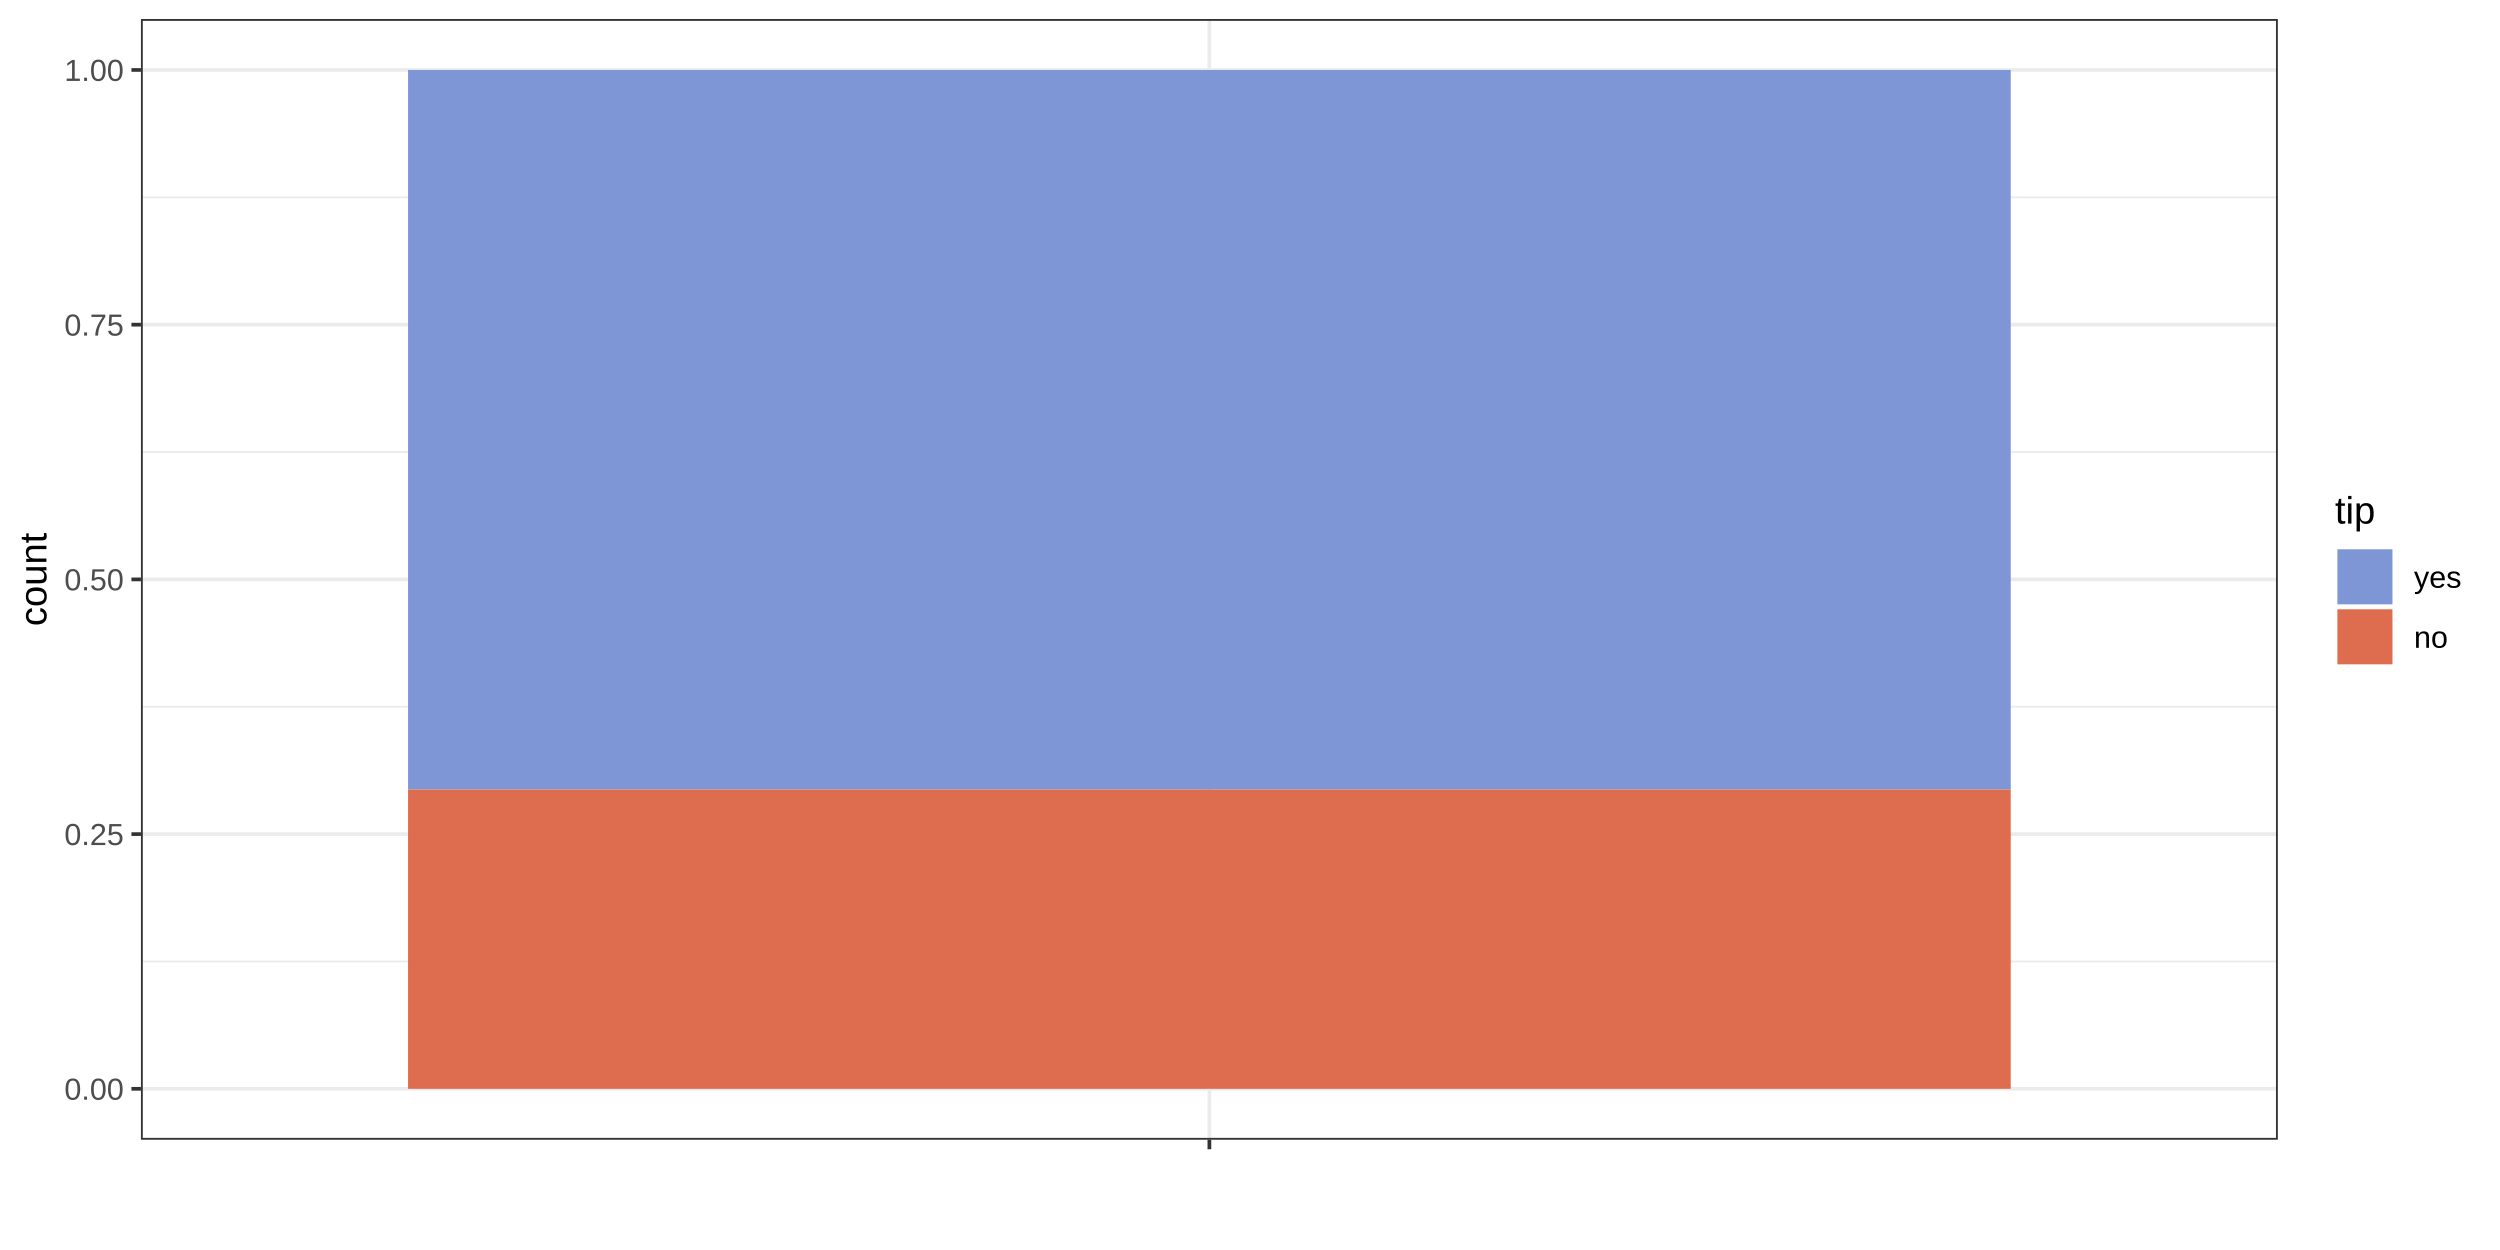
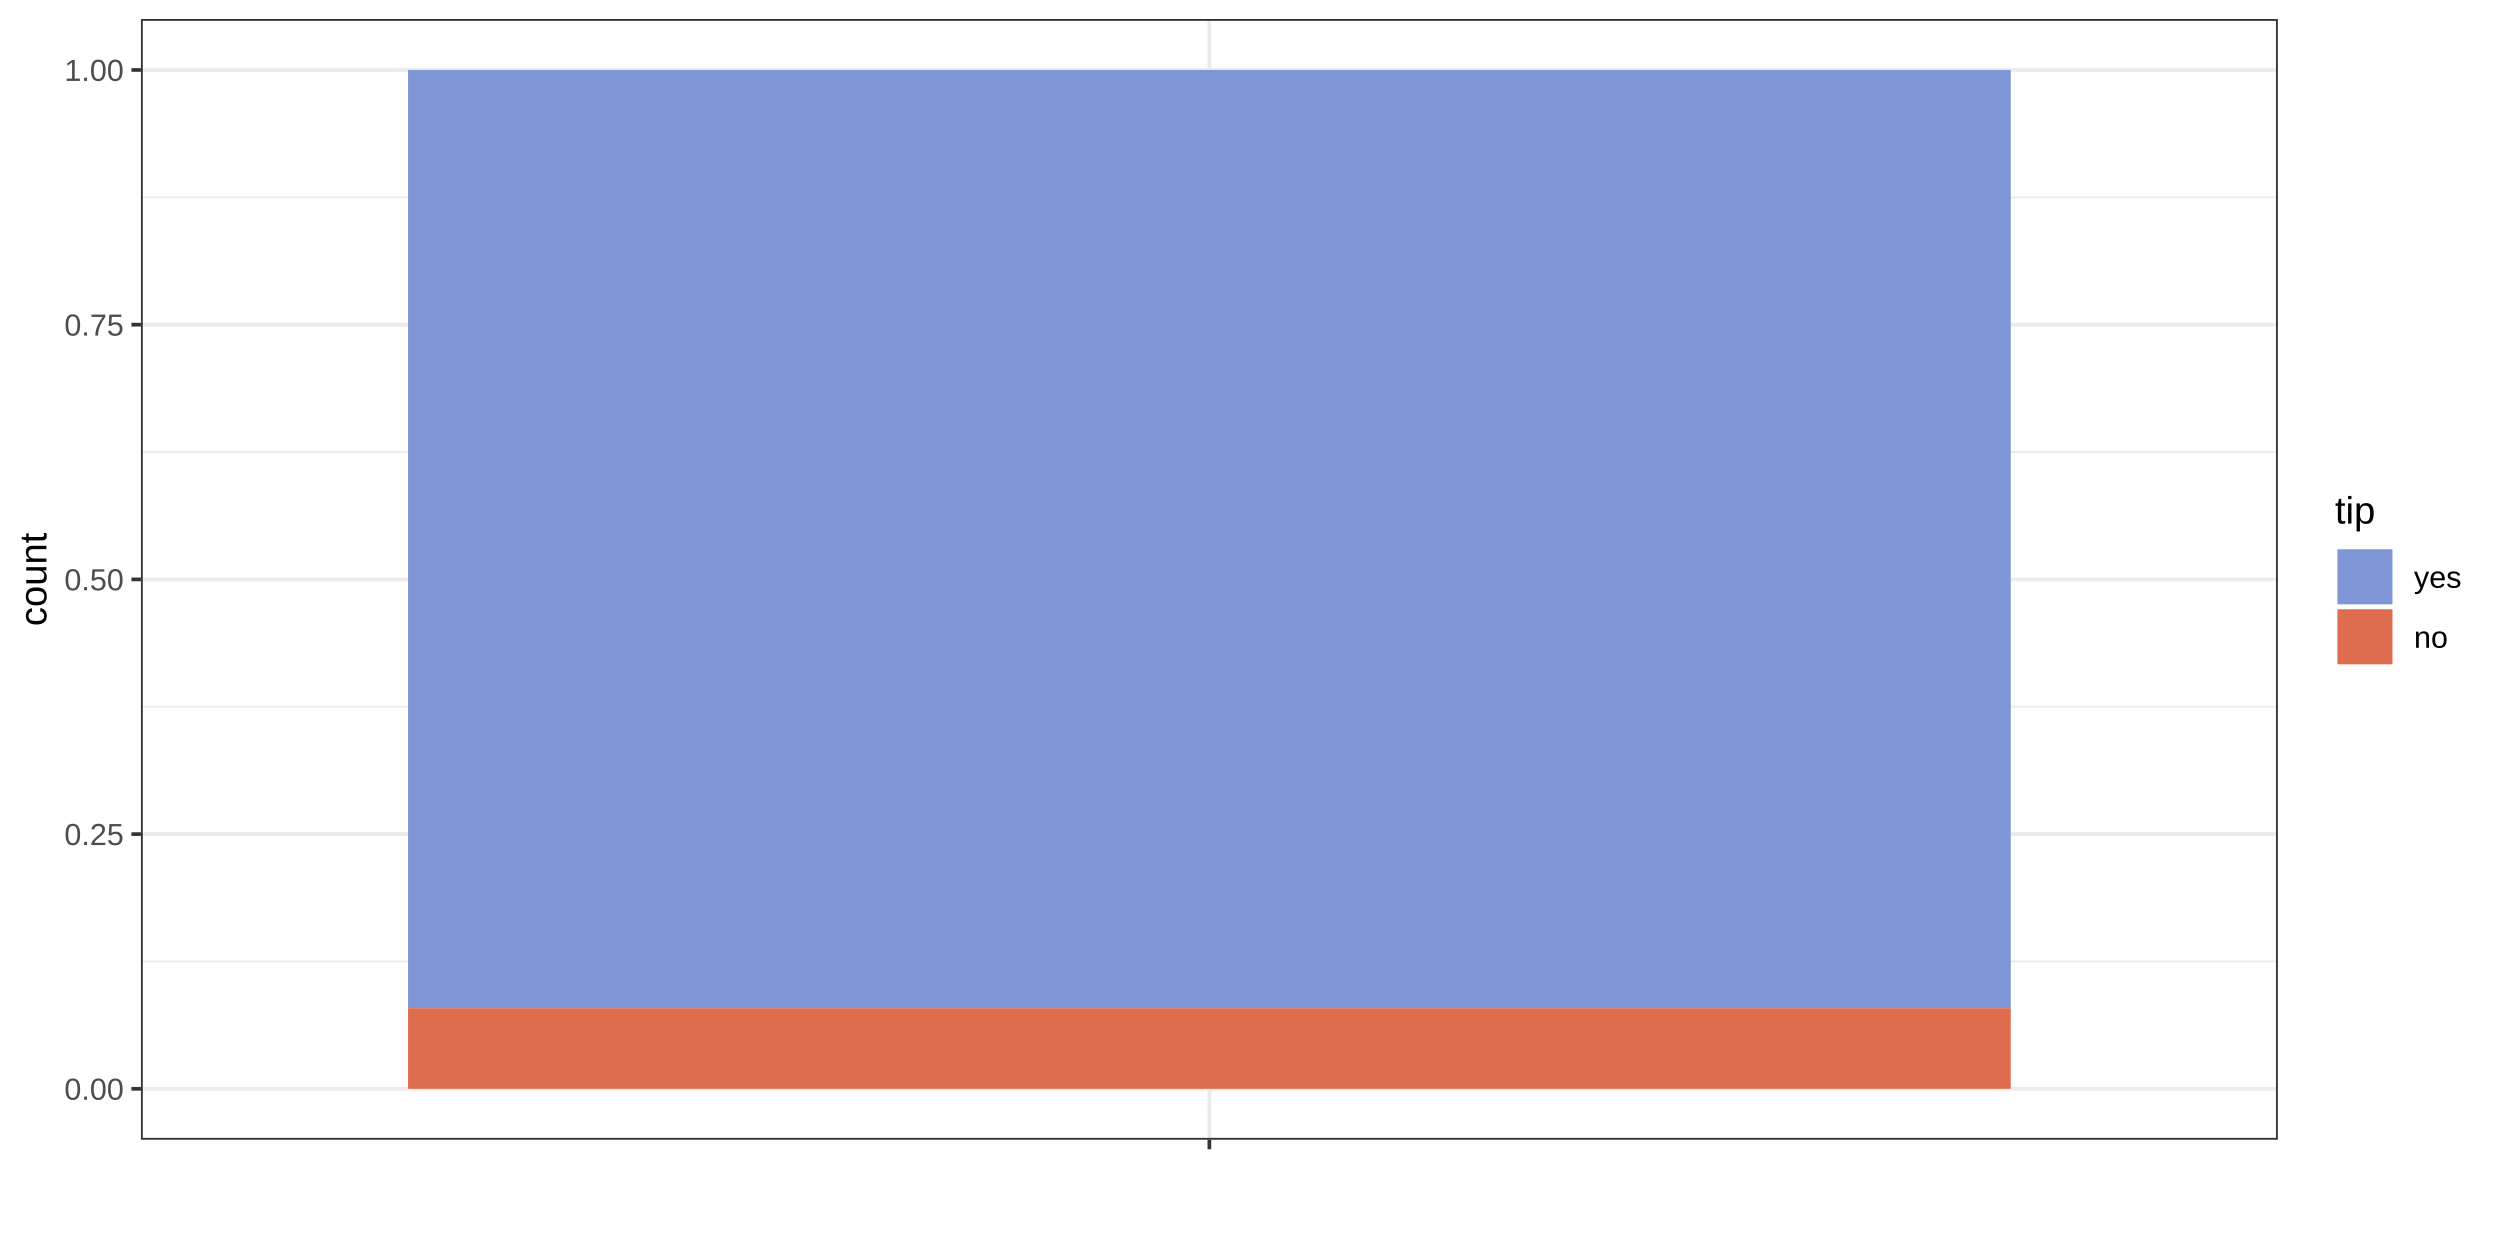
<svg xmlns="http://www.w3.org/2000/svg" class="svglite" width="720.00pt" height="360.00pt" viewBox="0 0 720.00 360.00">
  <defs>
    <style type="text/css">
    .svglite line, .svglite polyline, .svglite polygon, .svglite path, .svglite rect, .svglite circle {
      fill: none;
      stroke: #000000;
      stroke-linecap: round;
      stroke-linejoin: round;
      stroke-miterlimit: 10.00;
    }
    .svglite text {
      white-space: pre;
    }
  </style>
  </defs>
  <rect width="100%" height="100%" style="stroke: none; fill: #FFFFFF;" />
  <defs>
    <clipPath id="cpMC4wMHw3MjAuMDB8MC4wMHwzNjAuMDA=">
      <rect x="0.00" y="0.00" width="720.00" height="360.00" />
    </clipPath>
  </defs>
  <g clip-path="url(#cpMC4wMHw3MjAuMDB8MC4wMHwzNjAuMDA=)">
    <rect x="0.00" y="0.00" width="720.00" height="360.00" style="stroke-width: 1.07; stroke: #FFFFFF; fill: #FFFFFF;" />
  </g>
  <defs>
    <clipPath id="cpNDAuNTl8NjU2LjAyfDUuNDh8MzI4LjI1">
      <rect x="40.59" y="5.48" width="615.43" height="322.77" />
    </clipPath>
  </defs>
  <g clip-path="url(#cpNDAuNTl8NjU2LjAyfDUuNDh8MzI4LjI1)">
    <rect x="40.59" y="5.48" width="615.43" height="322.77" style="stroke-width: 1.07; stroke: none; fill: #FFFFFF;" />
    <polyline points="40.59,276.90 656.02,276.90 " style="stroke-width: 0.53; stroke: #EBEBEB; stroke-linecap: butt;" />
    <polyline points="40.59,203.54 656.02,203.54 " style="stroke-width: 0.53; stroke: #EBEBEB; stroke-linecap: butt;" />
    <polyline points="40.59,130.19 656.02,130.19 " style="stroke-width: 0.53; stroke: #EBEBEB; stroke-linecap: butt;" />
    <polyline points="40.59,56.83 656.02,56.83 " style="stroke-width: 0.53; stroke: #EBEBEB; stroke-linecap: butt;" />
    <polyline points="40.59,313.58 656.02,313.58 " style="stroke-width: 1.07; stroke: #EBEBEB; stroke-linecap: butt;" />
    <polyline points="40.59,240.22 656.02,240.22 " style="stroke-width: 1.07; stroke: #EBEBEB; stroke-linecap: butt;" />
    <polyline points="40.59,166.87 656.02,166.87 " style="stroke-width: 1.07; stroke: #EBEBEB; stroke-linecap: butt;" />
    <polyline points="40.59,93.51 656.02,93.51 " style="stroke-width: 1.07; stroke: #EBEBEB; stroke-linecap: butt;" />
    <polyline points="40.59,20.15 656.02,20.15 " style="stroke-width: 1.07; stroke: #EBEBEB; stroke-linecap: butt;" />
    <polyline points="348.30,328.25 348.30,5.48 " style="stroke-width: 1.07; stroke: #EBEBEB; stroke-linecap: butt;" />
-     <rect x="117.52" y="20.15" width="461.57" height="207.24" style="stroke-width: 1.07; stroke: none; stroke-linecap: butt; stroke-linejoin: miter; fill: #7E96D5;" />
-     <rect x="117.52" y="227.39" width="461.57" height="86.19" style="stroke-width: 1.07; stroke: none; stroke-linecap: butt; stroke-linejoin: miter; fill: #DE6C4E;" />
+     <rect x="117.52" y="20.15" width="461.57" height="270.22" style="stroke-width: 1.07; stroke: none; stroke-linecap: butt; stroke-linejoin: miter; fill: #7E96D5;" />
+     <rect x="117.52" y="290.37" width="461.57" height="23.21" style="stroke-width: 1.07; stroke: none; stroke-linecap: butt; stroke-linejoin: miter; fill: #DE6C4E;" />
    <rect x="40.59" y="5.48" width="615.43" height="322.77" style="stroke-width: 1.07; stroke: #333333;" />
  </g>
  <g clip-path="url(#cpMC4wMHw3MjAuMDB8MC4wMHwzNjAuMDA=)">
    <text x="35.66" y="316.73" text-anchor="end" style="font-size: 8.80px;fill: #4D4D4D; font-family: &quot;Arial&quot;;" textLength="17.13px" lengthAdjust="spacingAndGlyphs">0.00</text>
    <text x="35.66" y="243.38" text-anchor="end" style="font-size: 8.80px;fill: #4D4D4D; font-family: &quot;Arial&quot;;" textLength="17.13px" lengthAdjust="spacingAndGlyphs">0.25</text>
    <text x="35.66" y="170.02" text-anchor="end" style="font-size: 8.80px;fill: #4D4D4D; font-family: &quot;Arial&quot;;" textLength="17.13px" lengthAdjust="spacingAndGlyphs">0.50</text>
    <text x="35.66" y="96.66" text-anchor="end" style="font-size: 8.80px;fill: #4D4D4D; font-family: &quot;Arial&quot;;" textLength="17.13px" lengthAdjust="spacingAndGlyphs">0.75</text>
    <text x="35.66" y="23.30" text-anchor="end" style="font-size: 8.80px;fill: #4D4D4D; font-family: &quot;Arial&quot;;" textLength="17.13px" lengthAdjust="spacingAndGlyphs">1.00</text>
    <polyline points="37.85,313.58 40.59,313.58 " style="stroke-width: 1.07; stroke: #333333; stroke-linecap: butt;" />
    <polyline points="37.85,240.22 40.59,240.22 " style="stroke-width: 1.07; stroke: #333333; stroke-linecap: butt;" />
    <polyline points="37.85,166.87 40.59,166.87 " style="stroke-width: 1.07; stroke: #333333; stroke-linecap: butt;" />
    <polyline points="37.85,93.51 40.59,93.51 " style="stroke-width: 1.07; stroke: #333333; stroke-linecap: butt;" />
    <polyline points="37.85,20.15 40.59,20.15 " style="stroke-width: 1.07; stroke: #333333; stroke-linecap: butt;" />
    <polyline points="348.30,330.99 348.30,328.25 " style="stroke-width: 1.07; stroke: #333333; stroke-linecap: butt;" />
    <text transform="translate(13.37,166.87) rotate(-90)" text-anchor="middle" style="font-size: 11.00px; font-family: &quot;Arial&quot;;" textLength="26.91px" lengthAdjust="spacingAndGlyphs">count</text>
    <rect x="666.98" y="136.21" width="47.54" height="61.32" style="stroke-width: 1.07; stroke: none; fill: #FFFFFF;" />
    <text x="672.46" y="150.79" style="font-size: 11.00px; font-family: &quot;Arial&quot;;" textLength="11.61px" lengthAdjust="spacingAndGlyphs">tip</text>
    <rect x="672.46" y="157.48" width="17.28" height="17.28" style="stroke-width: 1.07; stroke: none; fill: #FFFFFF;" />
    <rect x="673.17" y="158.19" width="15.86" height="15.86" style="stroke-width: 1.07; stroke: none; stroke-linecap: butt; stroke-linejoin: miter; fill: #7E96D5;" />
    <rect x="672.46" y="174.76" width="17.28" height="17.28" style="stroke-width: 1.07; stroke: none; fill: #FFFFFF;" />
    <rect x="673.17" y="175.47" width="15.86" height="15.86" style="stroke-width: 1.07; stroke: none; stroke-linecap: butt; stroke-linejoin: miter; fill: #DE6C4E;" />
    <text x="695.22" y="169.28" style="font-size: 8.80px; font-family: &quot;Arial&quot;;" textLength="13.69px" lengthAdjust="spacingAndGlyphs">yes</text>
    <text x="695.22" y="186.56" style="font-size: 8.80px; font-family: &quot;Arial&quot;;" textLength="9.79px" lengthAdjust="spacingAndGlyphs">no</text>
  </g>
</svg>
